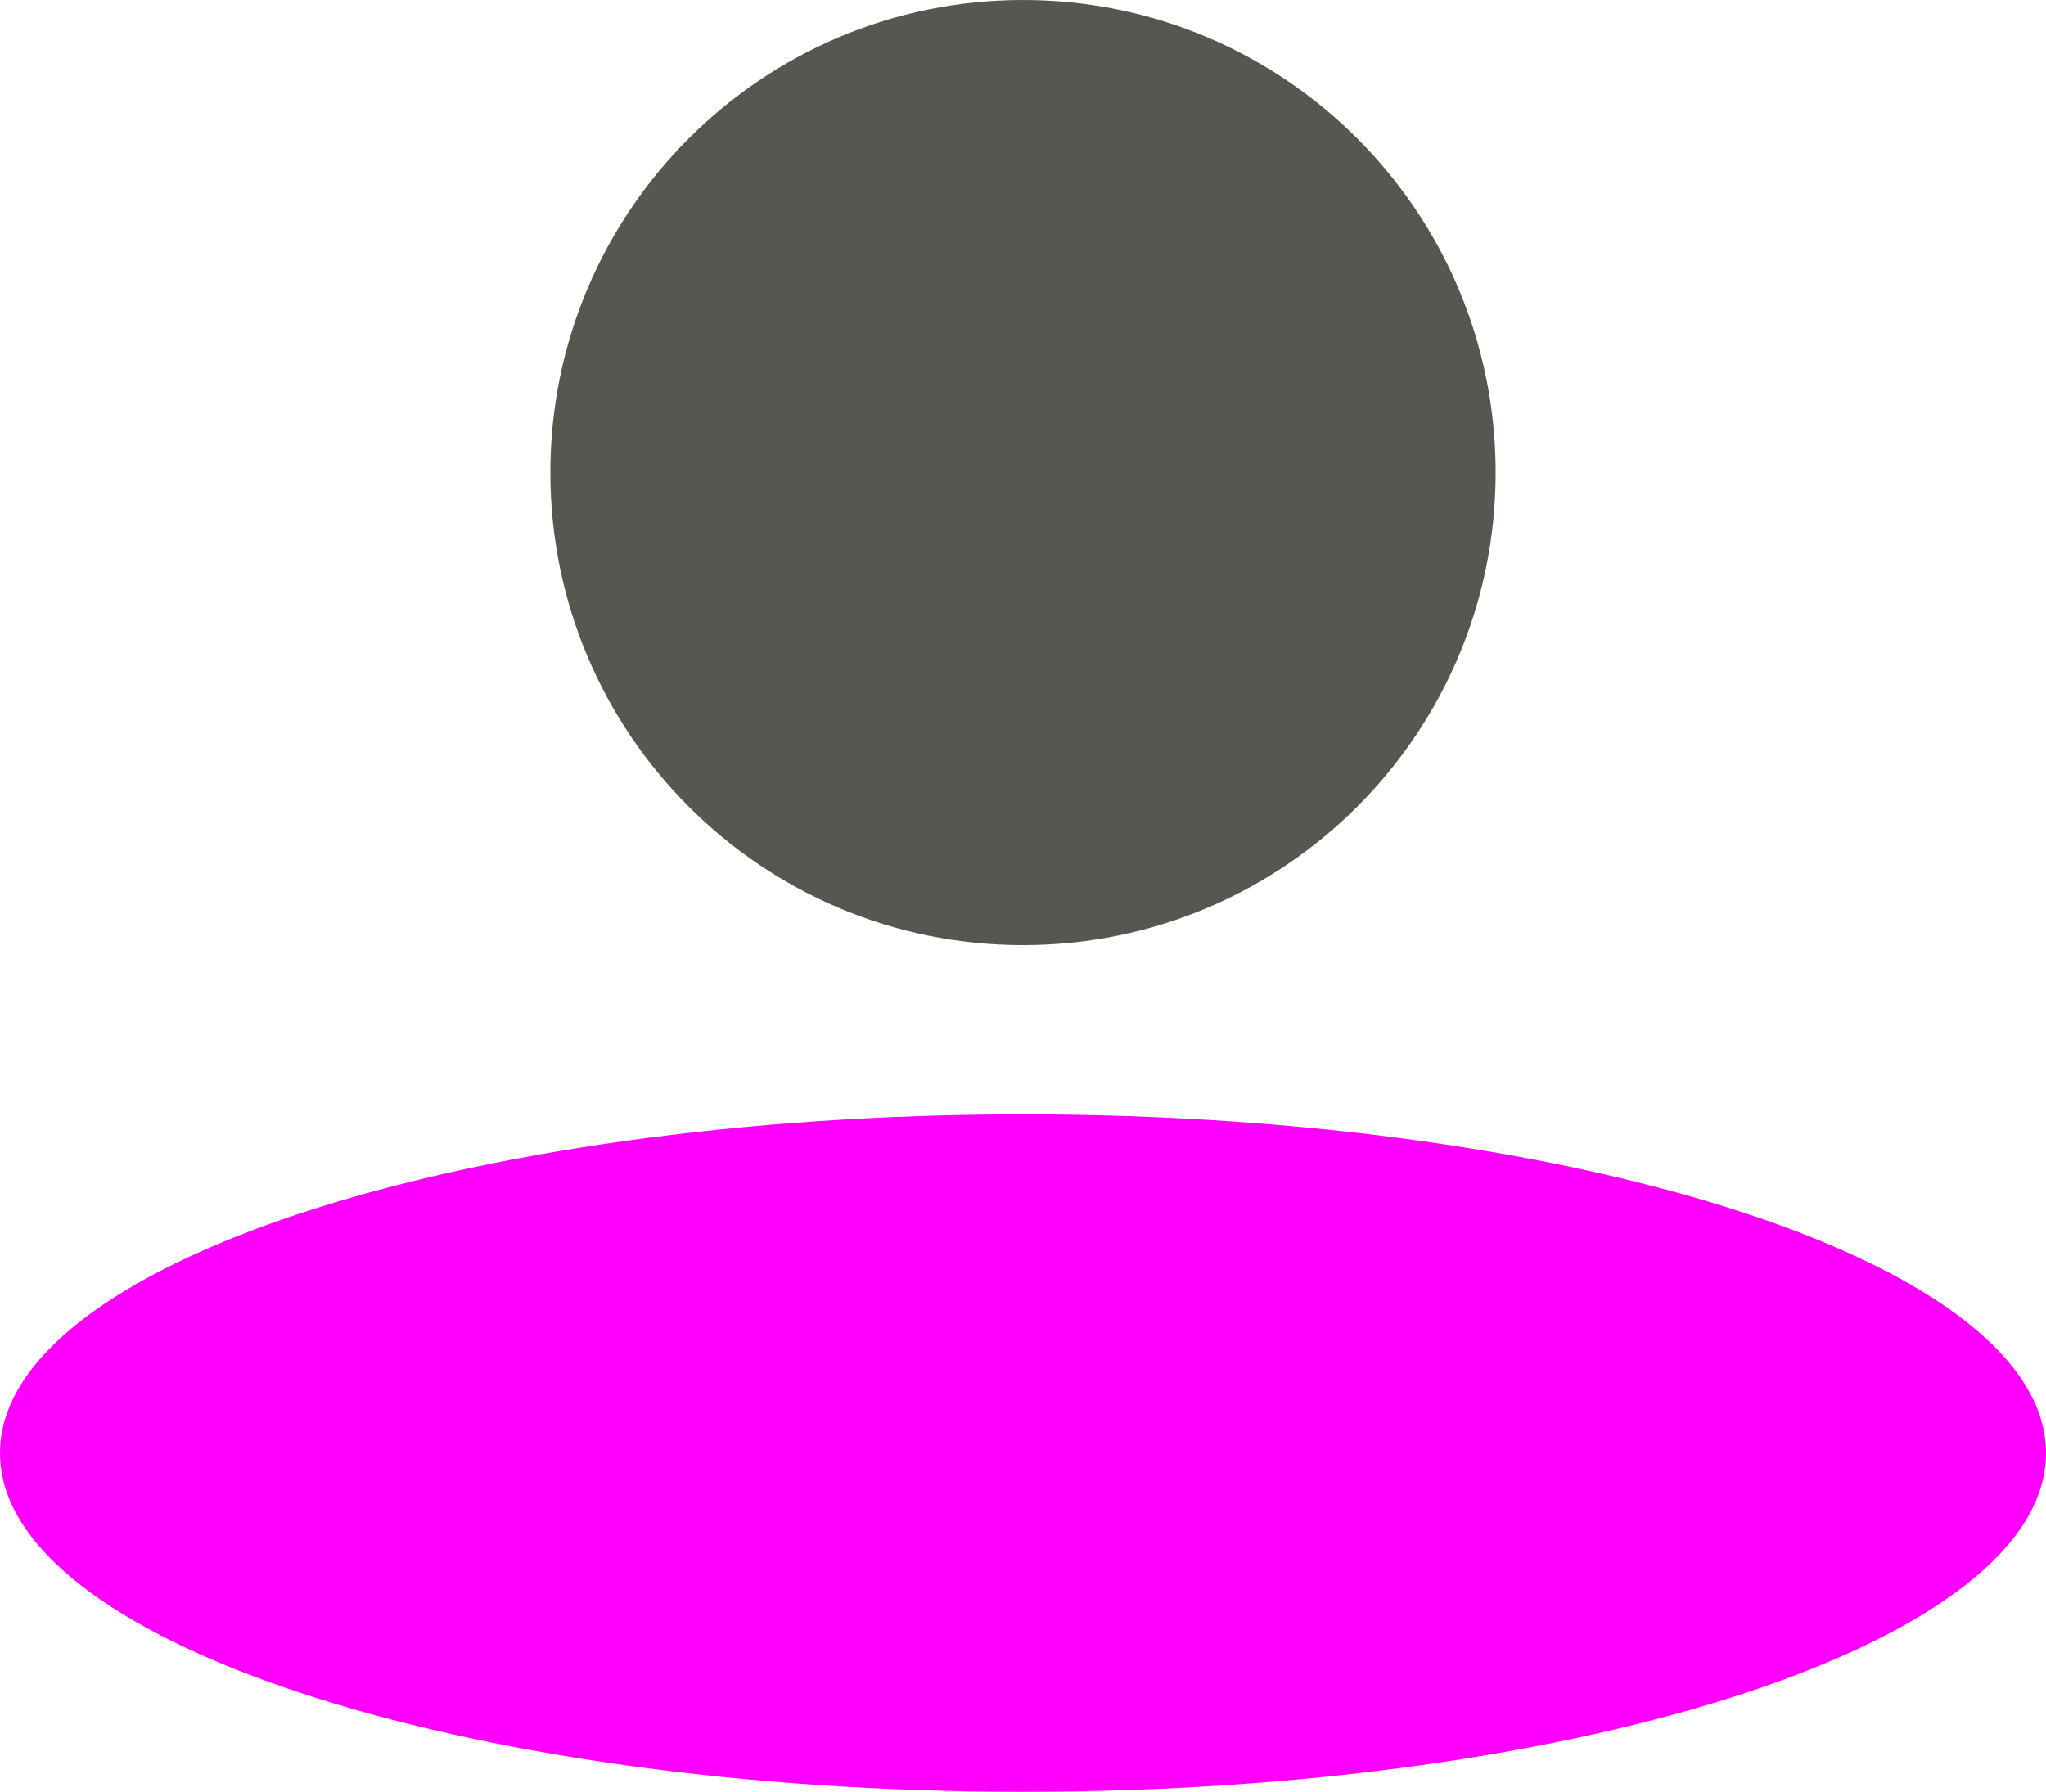
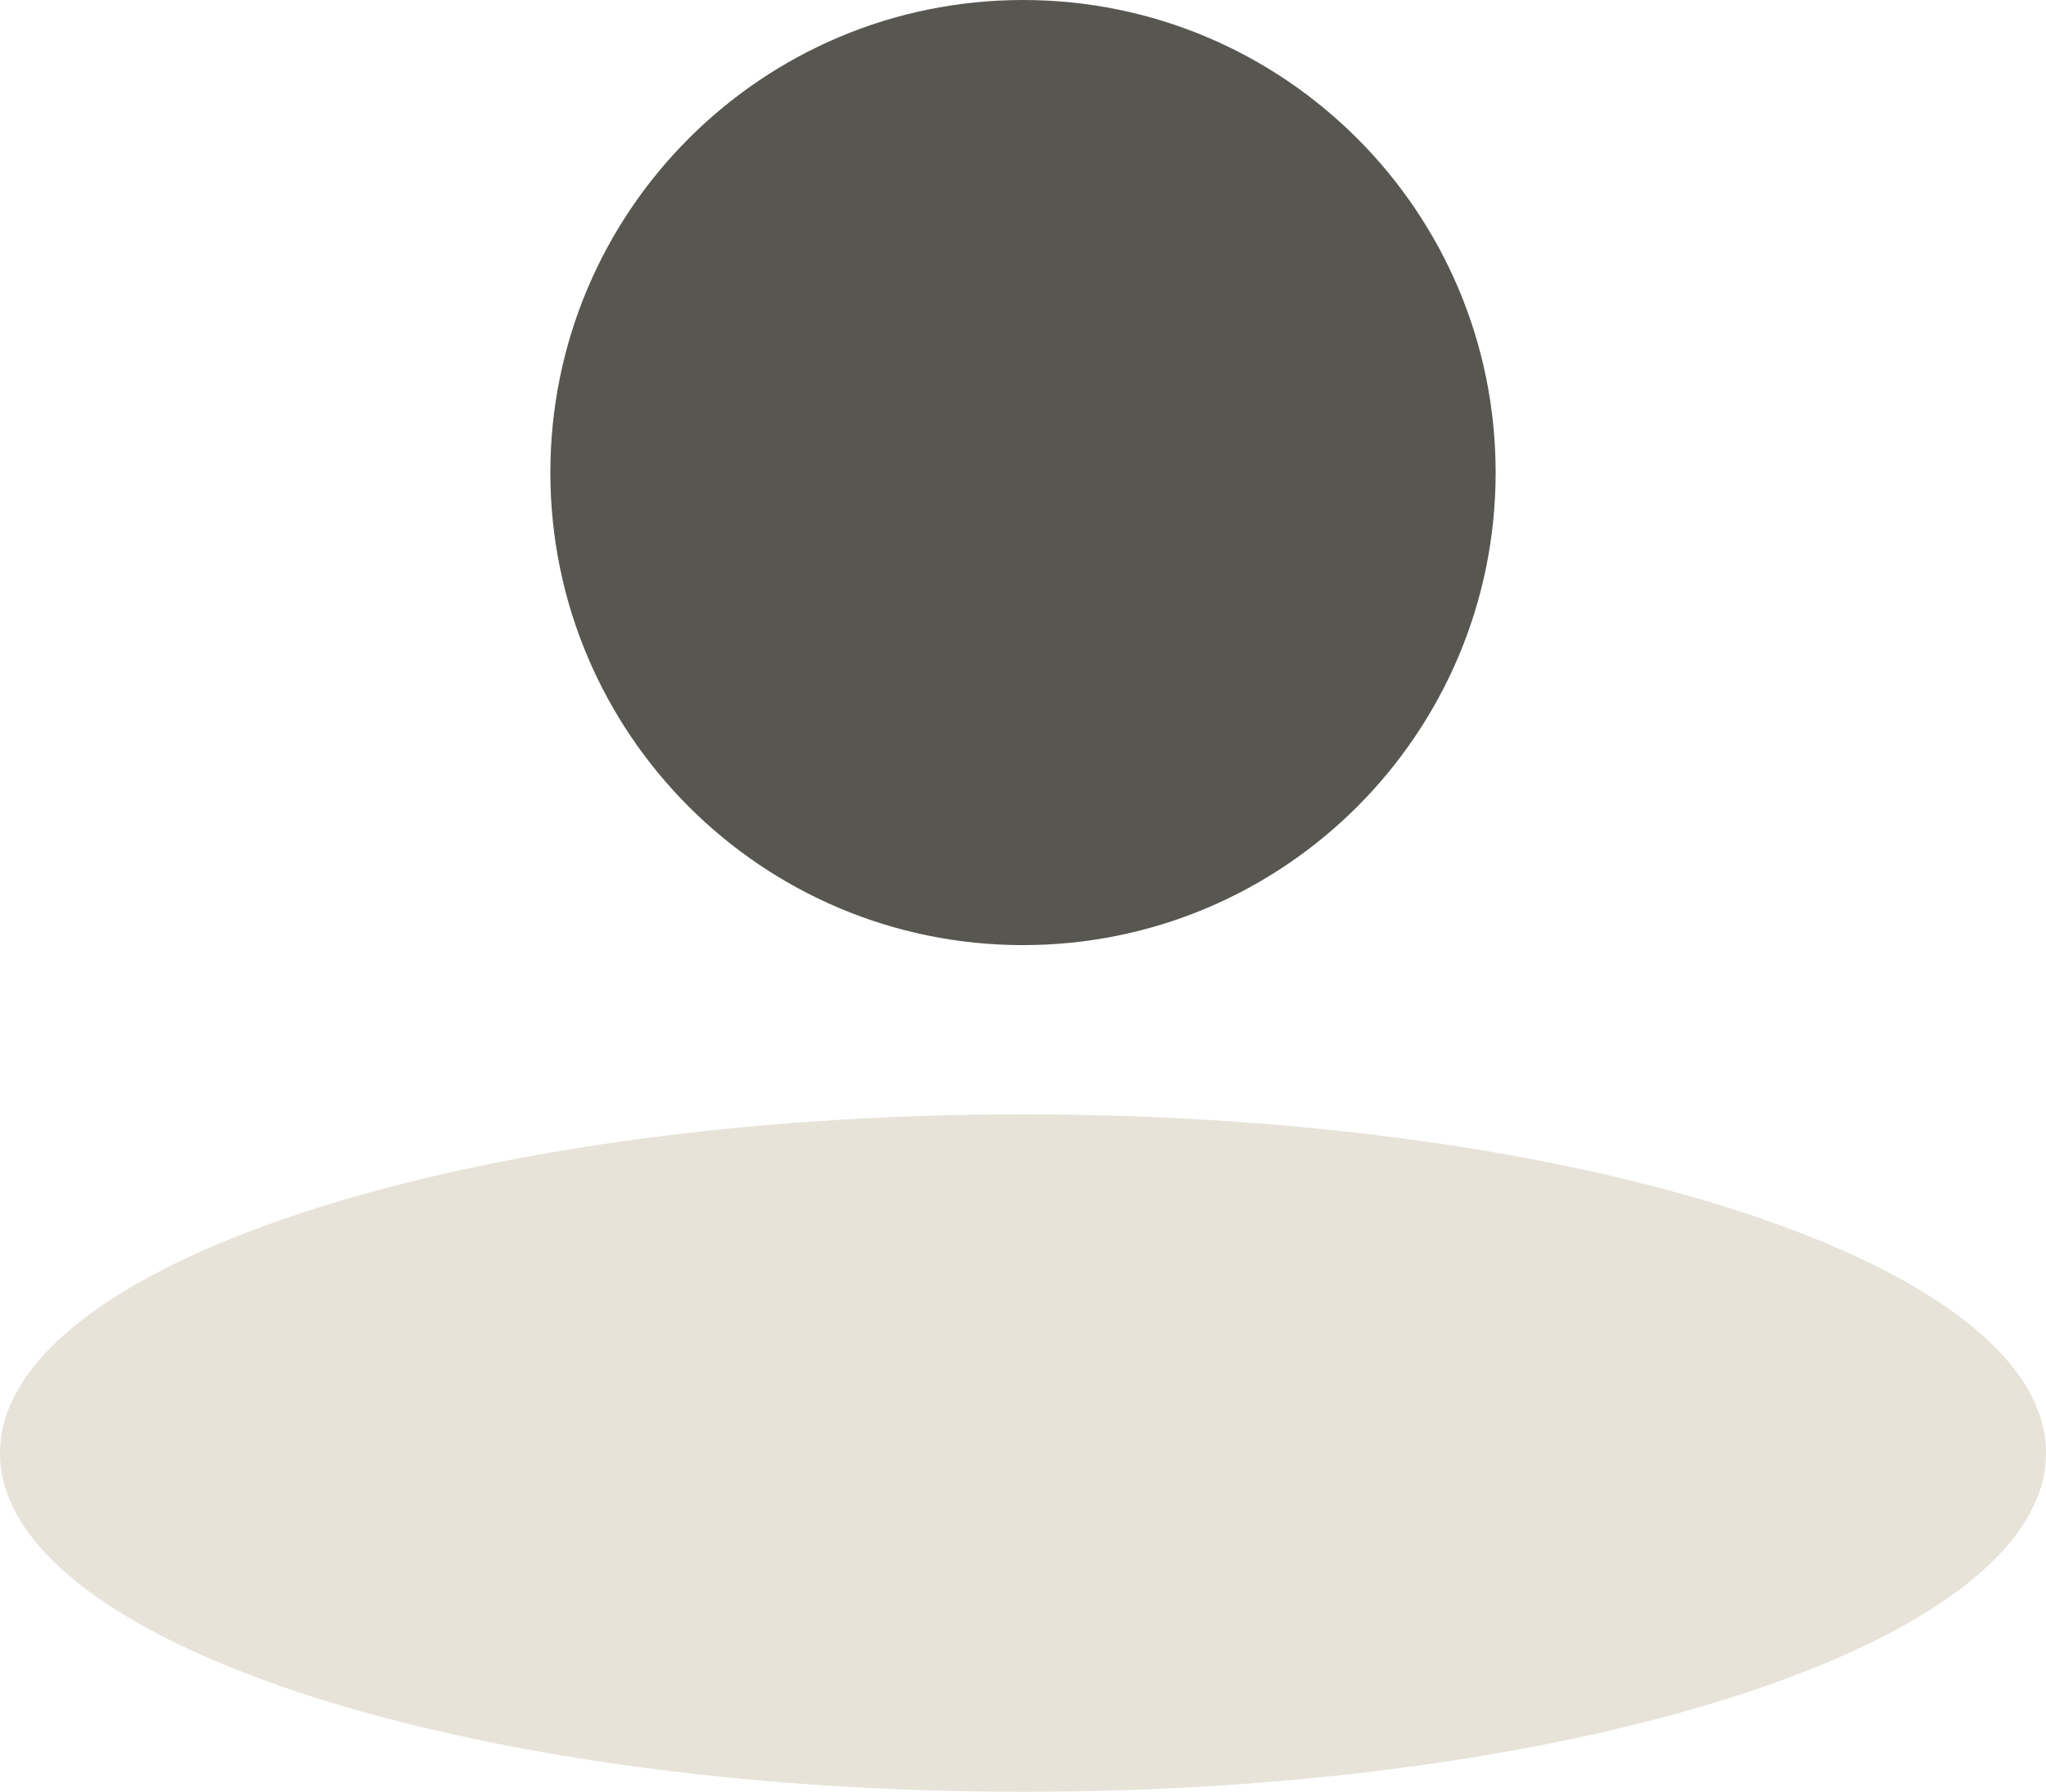
<svg xmlns="http://www.w3.org/2000/svg" id="_レイヤー_2" data-name="レイヤー 2" viewBox="0 0 94.76 83">
  <defs>
    <style>
      .cls-1 {
-         fill: #ff00ff;
+         fill: #e7e3d9;
      }

      .cls-2 {
        fill: #575650;
      }
    </style>
  </defs>
  <g id="_レイヤー_1-2" data-name="レイヤー 1">
    <g>
      <circle class="cls-2" cx="47.38" cy="21.89" r="21.89" />
      <ellipse class="cls-1" cx="47.38" cy="67.31" rx="47.38" ry="15.69" />
    </g>
  </g>
</svg>
